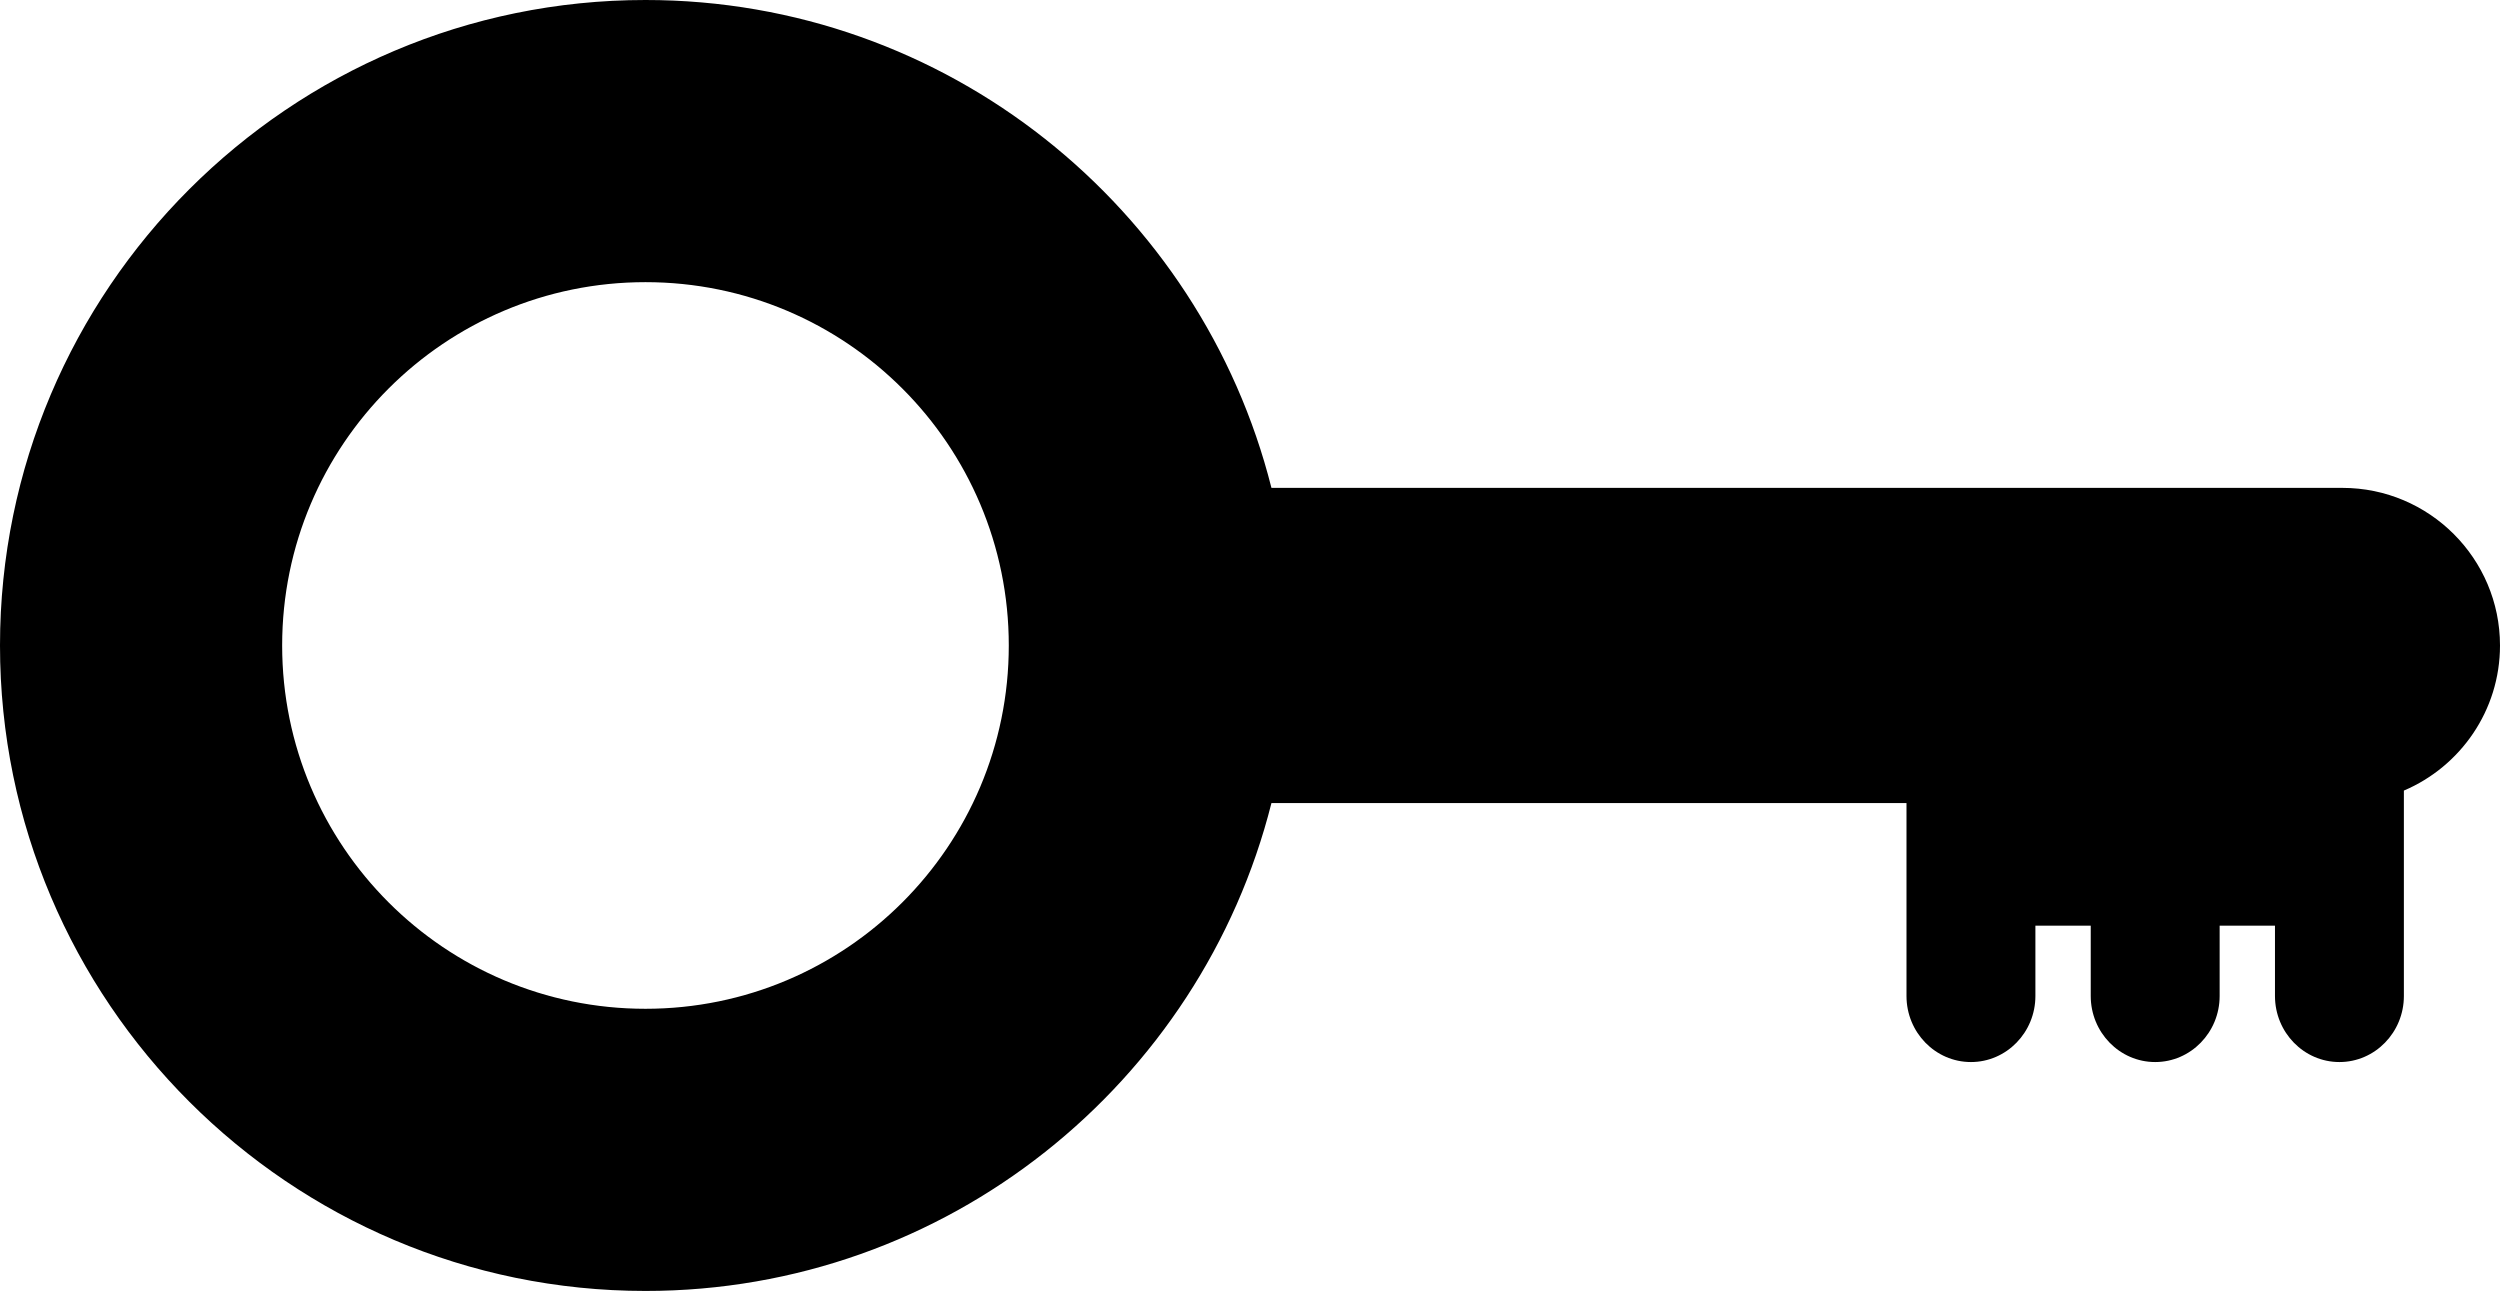
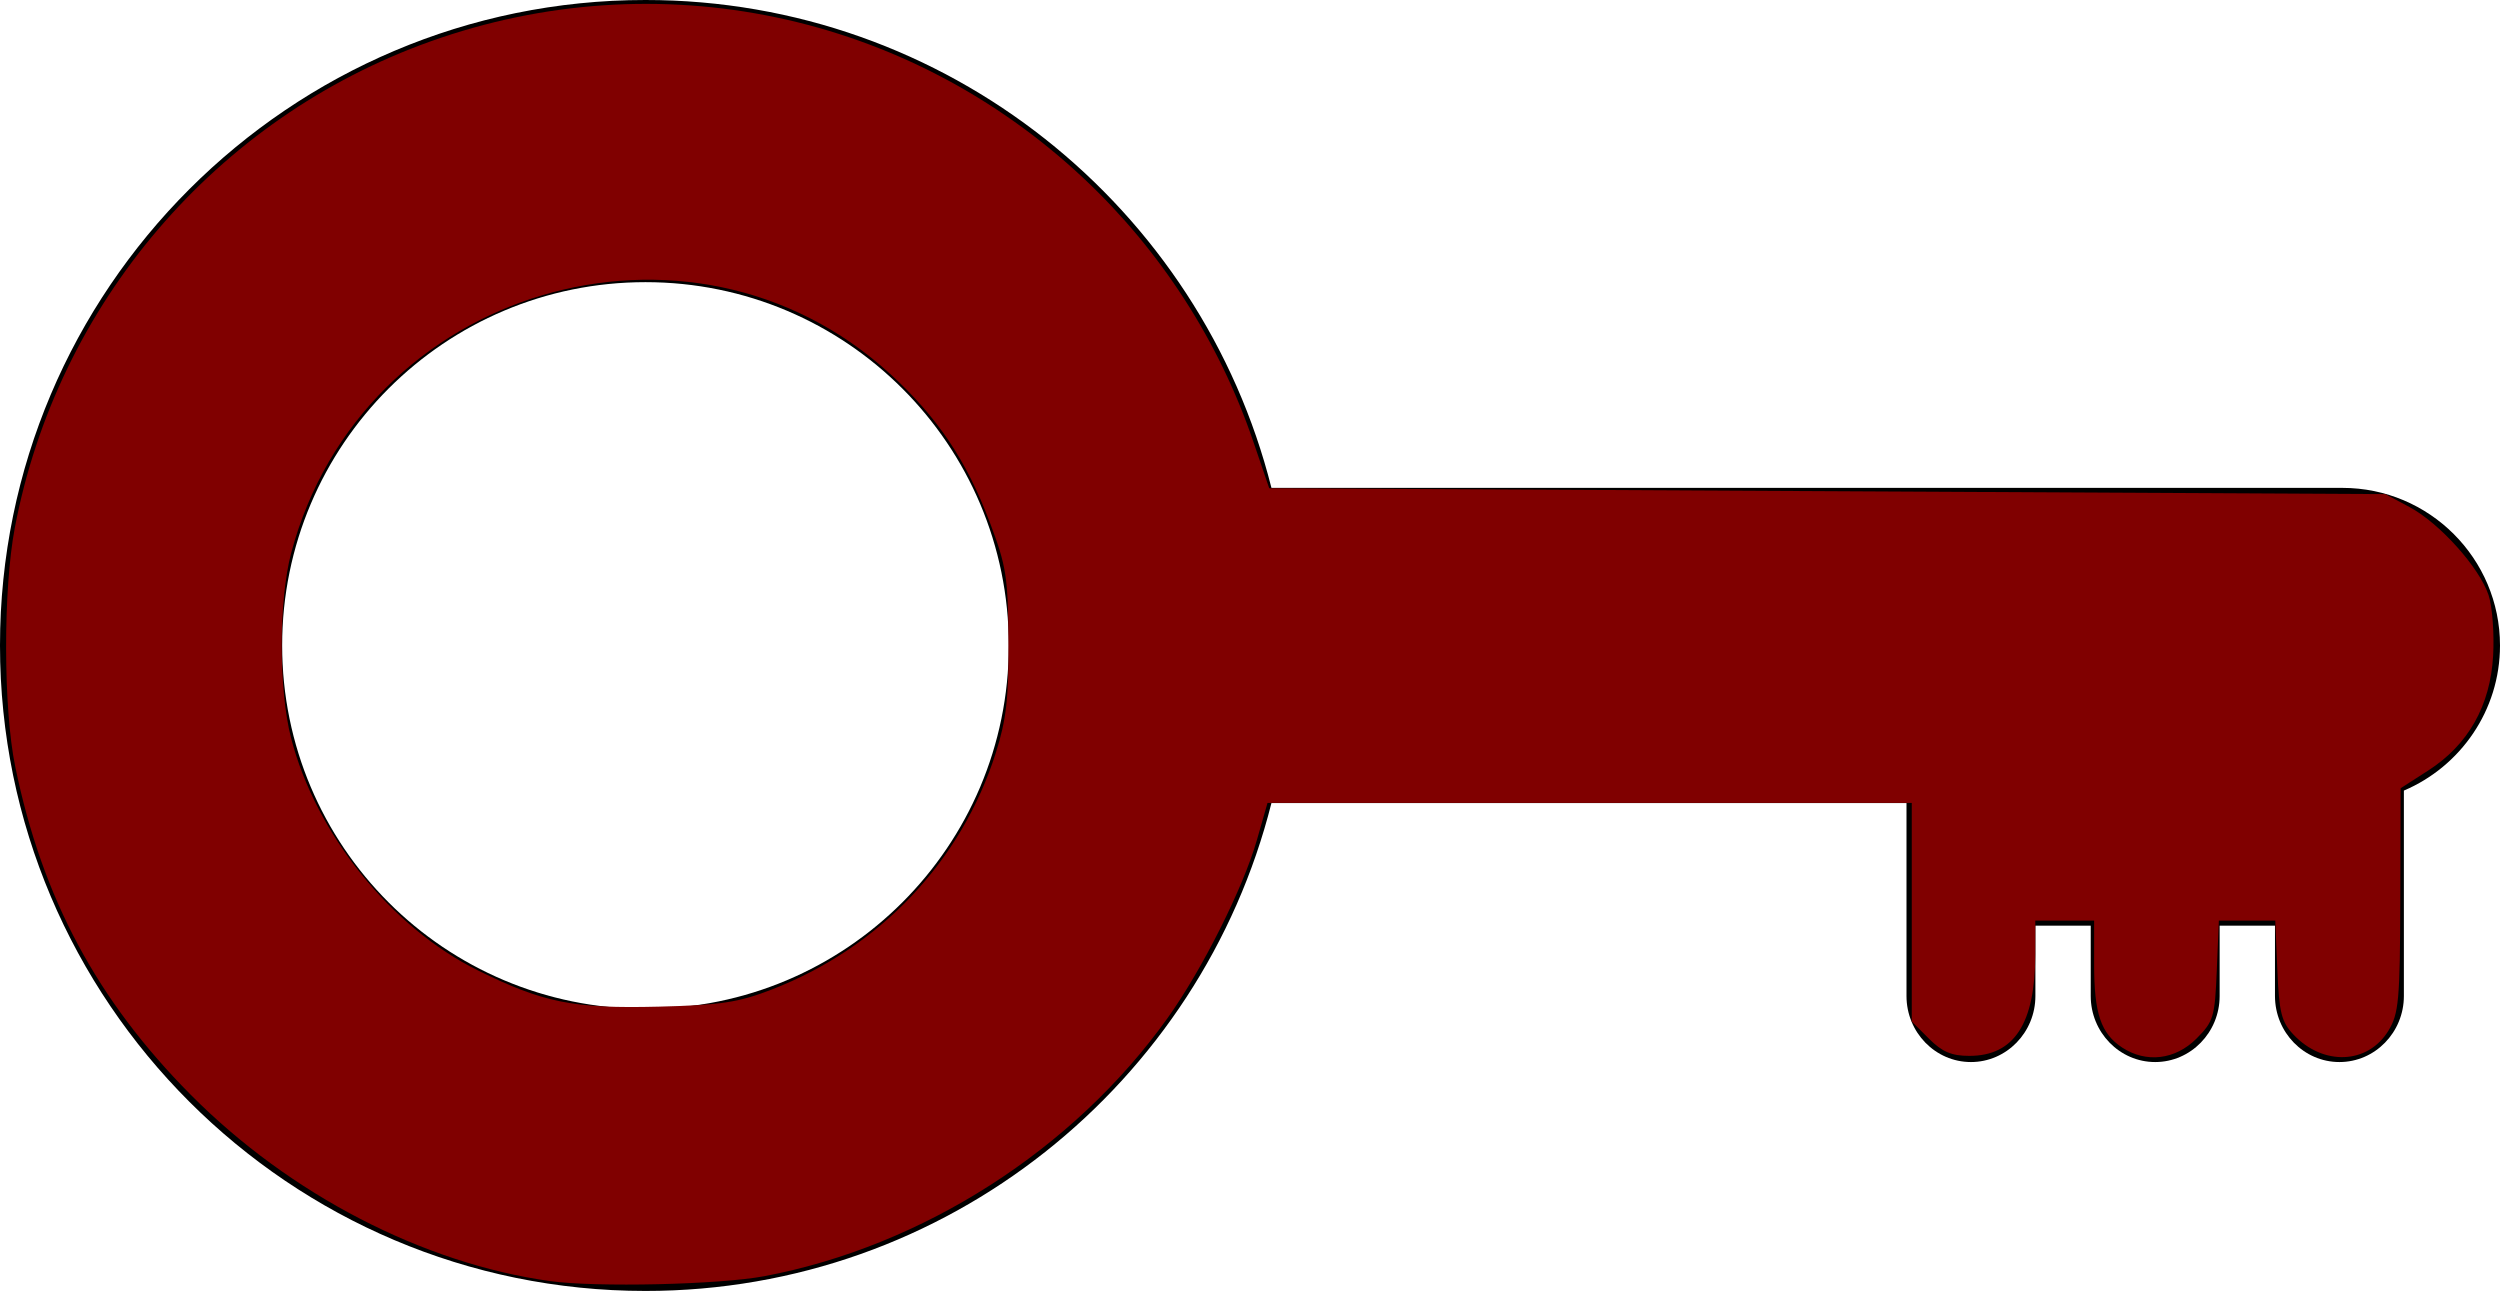
<svg xmlns="http://www.w3.org/2000/svg" version="1.1" id="Capa_1" x="0px" y="0px" viewBox="0 0 378.604 195.503" xml:space="preserve" width="378.604" height="195.503">
  <defs id="defs37" />
  <path d="M 97.751,195.503 C 43.851,195.503 0,151.651 0,97.751 0,43.851 43.851,0 97.751,0 c 45.67,0 84.12,31.483 94.799,73.885 h 162.188 c 13.16,0 23.866,10.707 23.866,23.867 0,9.859 -6.009,18.34 -14.557,21.975 v 14.35 6.108 10.653 c 0,5.514 -4.378,10 -9.76,10 -5.382,0 -9.761,-4.486 -9.761,-10 v -10.653 h -8.38 v 10.653 c 0,5.514 -4.378,10 -9.761,10 -5.383,0 -9.761,-4.486 -9.761,-10 v -10.653 h -8.38 v 10.653 c 0,5.514 -4.378,10 -9.761,10 -5.383,0 -9.761,-4.486 -9.761,-10 v -10.653 -6.108 -12.459 h -96.173 c -10.677,42.401 -49.128,73.885 -94.798,73.885 z m 55.021,-97.752 c 0,-30.387 -24.634,-55.021 -55.021,-55.021 -30.387,0 -55.021,24.634 -55.021,55.021 0,30.387 24.634,55.021 55.021,55.021 30.387,0 55.021,-24.634 55.021,-55.021 z" id="path2" />
  <g id="g4" transform="matrix(0,1,1,0,-5e-4,-470.1555)">
</g>
  <g id="g6" transform="matrix(0,1,1,0,-5e-4,-470.1555)">
</g>
  <g id="g8" transform="matrix(0,1,1,0,-5e-4,-470.1555)">
</g>
  <g id="g10" transform="matrix(0,1,1,0,-5e-4,-470.1555)">
</g>
  <g id="g12" transform="matrix(0,1,1,0,-5e-4,-470.1555)">
</g>
  <g id="g14" transform="matrix(0,1,1,0,-5e-4,-470.1555)">
</g>
  <g id="g16" transform="matrix(0,1,1,0,-5e-4,-470.1555)">
</g>
  <g id="g18" transform="matrix(0,1,1,0,-5e-4,-470.1555)">
</g>
  <g id="g20" transform="matrix(0,1,1,0,-5e-4,-470.1555)">
</g>
  <g id="g22" transform="matrix(0,1,1,0,-5e-4,-470.1555)">
</g>
  <g id="g24" transform="matrix(0,1,1,0,-5e-4,-470.1555)">
</g>
  <g id="g26" transform="matrix(0,1,1,0,-5e-4,-470.1555)">
</g>
  <g id="g28" transform="matrix(0,1,1,0,-5e-4,-470.1555)">
</g>
  <g id="g30" transform="matrix(0,1,1,0,-5e-4,-470.1555)">
</g>
  <g id="g32" transform="matrix(0,1,1,0,-5e-4,-470.1555)">
</g>
+   <path style="fill:#800000;stroke-width:0.891" d="M 83.293,194.008 C 64.05,191.331 43.854,180.86 28.895,165.804 14.687,151.504 6.393,135.993 2.301,116.069 0.494,107.27 0.462,89.312 2.238,79.953 8.678,46.004 32.694,17.886 65.161,6.281 99.561,-6.014 137.396,1.917 164.128,27.026 c 11.656,10.948 20.491,24.651 25.653,39.787 l 2.431,7.127 84.51,0.445 84.51,0.445 3.678,1.967 c 4.549,2.433 10.587,9.163 11.964,13.333 0.567,1.718 0.878,5.841 0.69,9.162 -0.43,7.603 -3.766,13.501 -9.846,17.406 l -4.161,2.672 -0.052,16.926 c -0.046,15.183 -0.231,17.22 -1.796,19.787 -3.113,5.105 -9.89,5.379 -14.397,0.582 -1.809,-1.925 -2.159,-3.33 -2.428,-9.75 l -0.314,-7.501 h -4.271 -4.271 l -0.314,7.555 c -0.294,7.08 -0.489,7.73 -3.093,10.334 -3.193,3.193 -7.603,3.719 -11.233,1.341 -3.223,-2.112 -4.251,-5.156 -4.251,-12.59 v -6.639 h -4.454 -4.454 l -0.005,5.122 c -0.01,10.48 -3.185,15.367 -9.983,15.367 -2.694,0 -4.118,-0.607 -6.116,-2.604 l -2.604,-2.604 V 138.148 121.599 h -48.784 -48.784 l -1.617,5.648 c -2.07,7.229 -8.264,19.571 -13.515,26.928 -14.198,19.896 -37.059,34.539 -61.021,39.085 -6.801,1.29 -25.516,1.721 -32.506,0.749 z m 33.581,-44.15 c 16.346,-6.329 28.721,-19.399 33.928,-35.832 1.606,-5.068 1.965,-8.238 1.916,-16.926 -0.054,-9.702 -0.314,-11.365 -2.815,-17.99 -3.546,-9.395 -7.91,-15.902 -15.058,-22.451 -30.385,-27.842 -80.117,-13.002 -90.747,27.079 -1.905,7.182 -1.91,20.717 -0.012,28.061 3.747,14.493 15.15,28.669 28.283,35.16 9.93,4.907 14.452,5.813 27.403,5.488 9.433,-0.237 12.047,-0.633 17.101,-2.589 z" id="path1" />
</svg>
